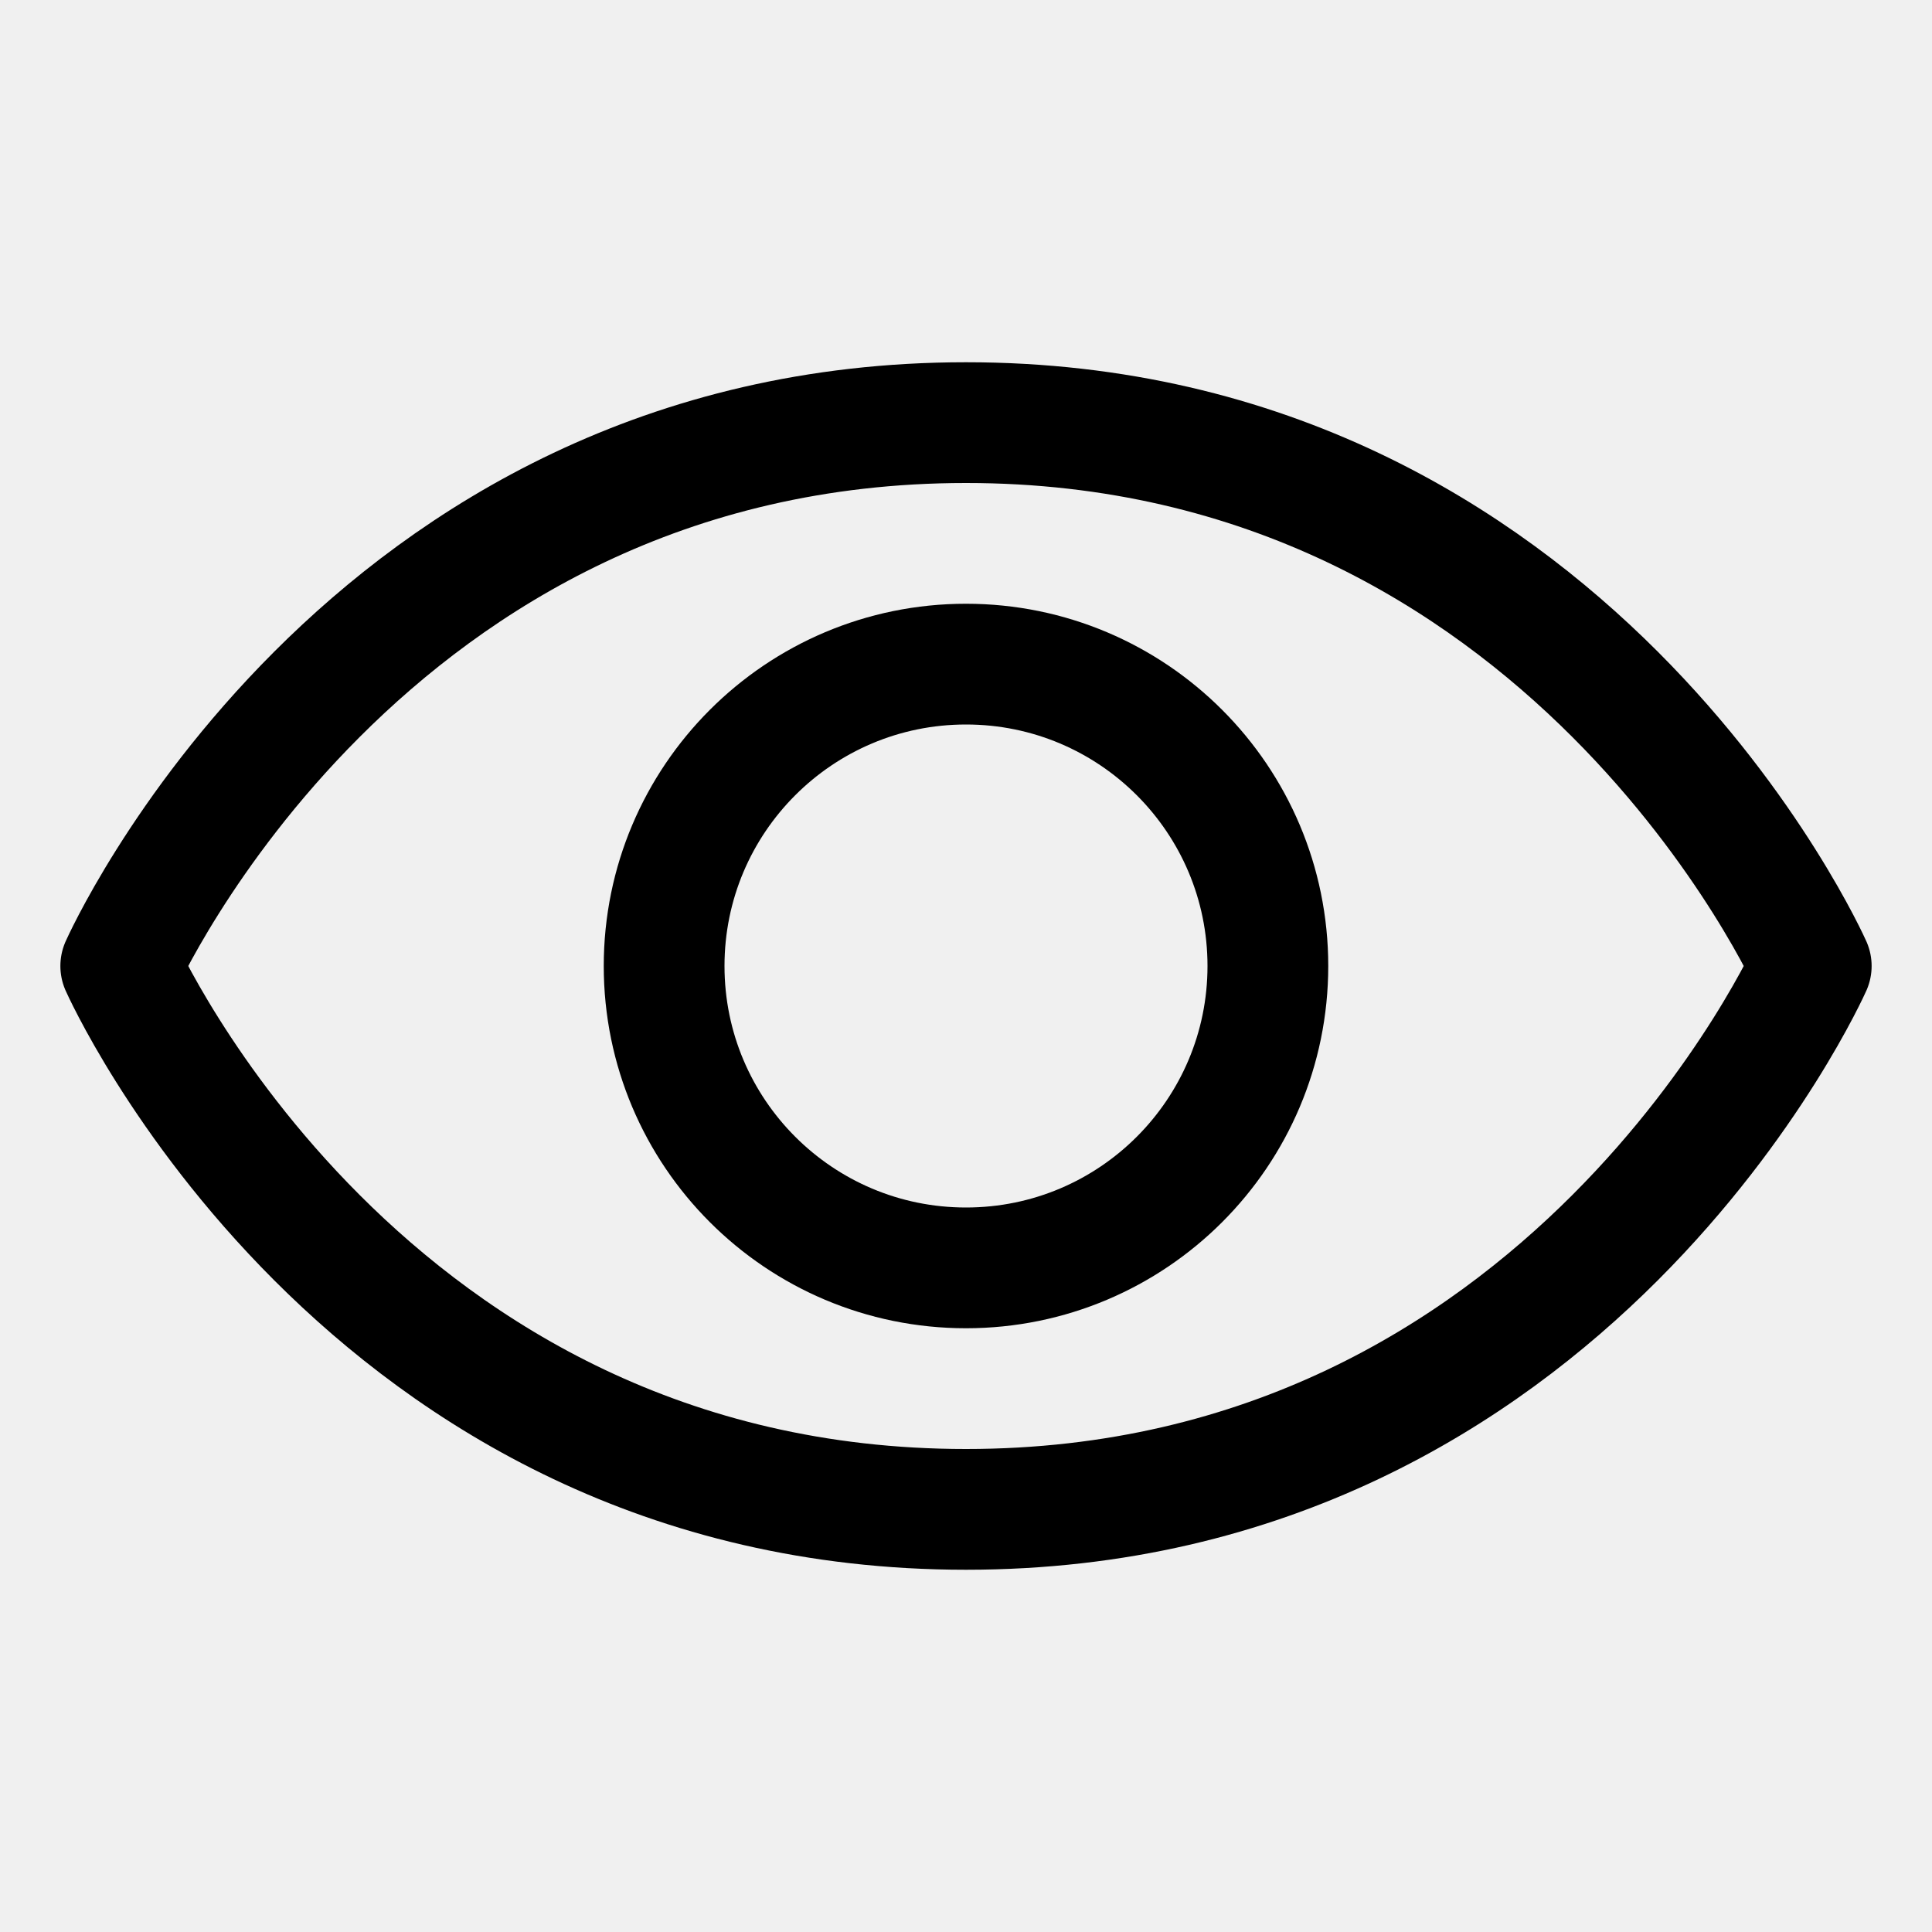
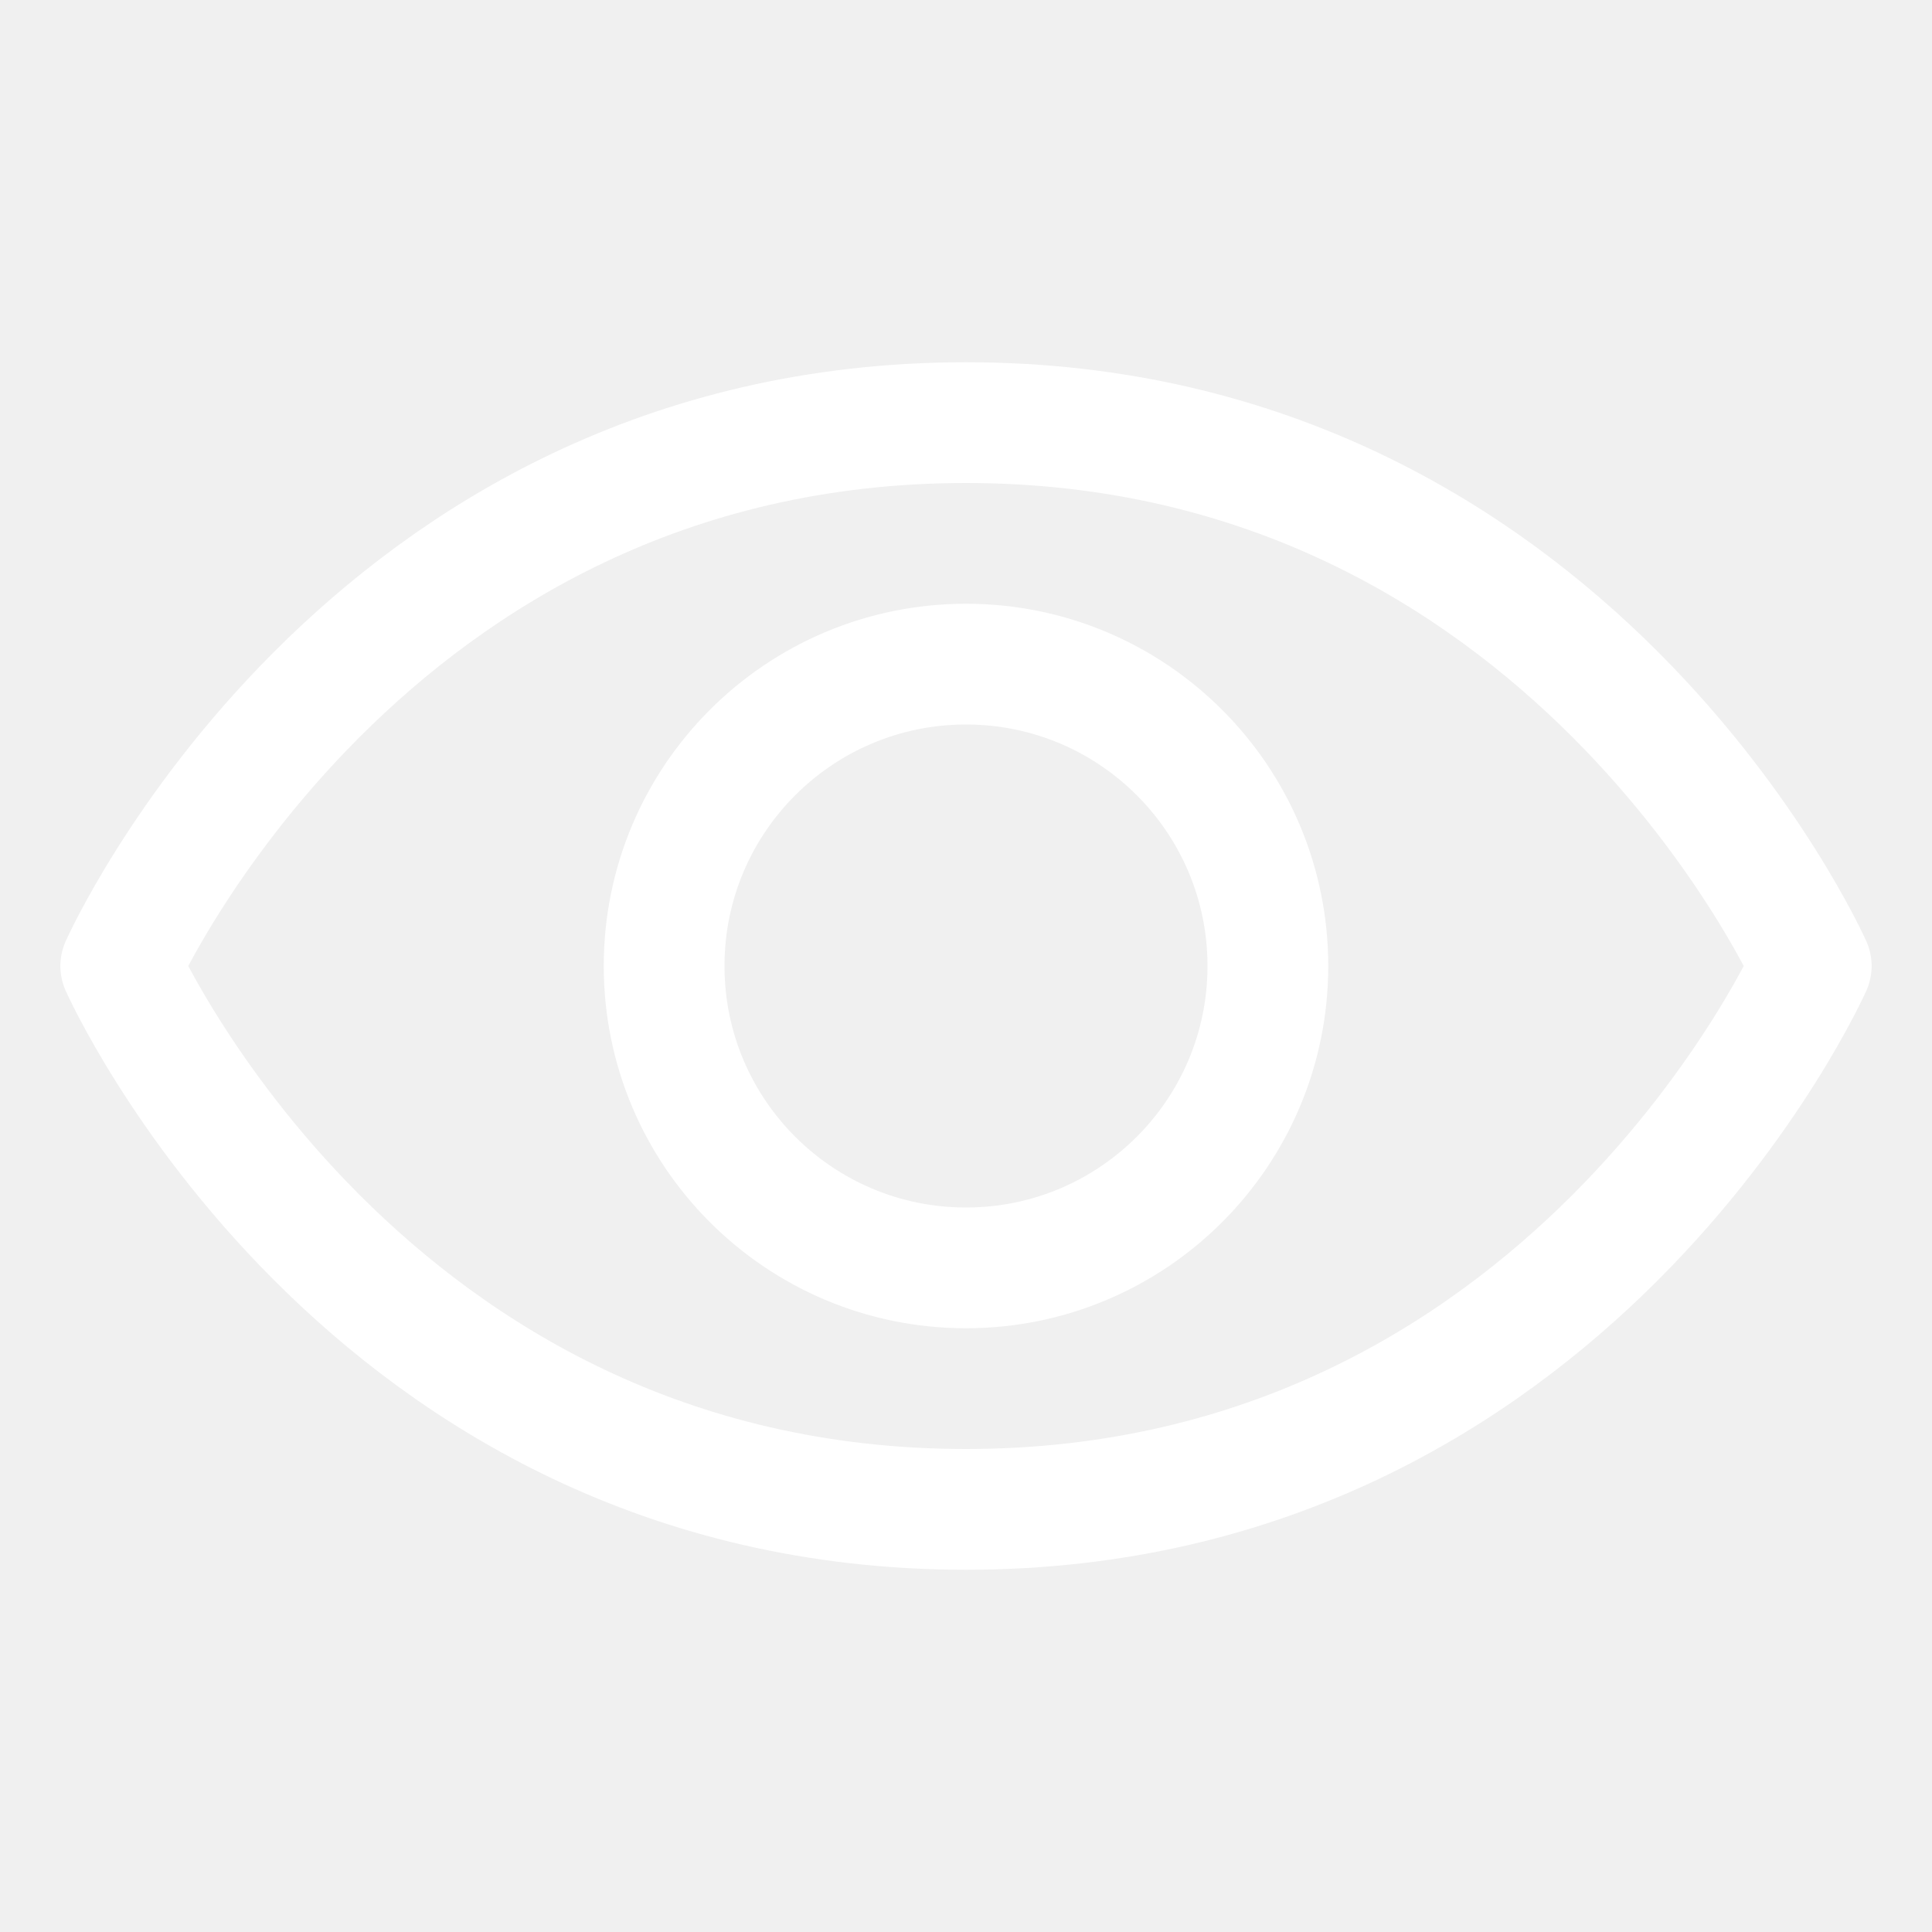
<svg xmlns="http://www.w3.org/2000/svg" viewBox="0 0 256 256">
  <rect width="256" height="256" fill="none" />
-   <path d="M128,56C48,56,16,128,16,128s32,72,112,72,112-72,112-72S208,56,128,56Z" fill="none" stroke="currentColor" stroke-linecap="round" stroke-linejoin="round" stroke-width="16" />
-   <circle cx="128" cy="128" r="40" fill="none" stroke="currentColor" stroke-linecap="round" stroke-linejoin="round" stroke-width="16" />
+   <path d="M128,56C48,56,16,128,16,128s32,72,112,72,112-72,112-72S208,56,128,56Z" fill="none" stroke="#ffffff" stroke-linecap="round" stroke-linejoin="round" stroke-width="16" />
+   <circle cx="128" cy="128" r="40" fill="none" stroke="#ffffff" stroke-linecap="round" stroke-linejoin="round" stroke-width="16" />
</svg>
